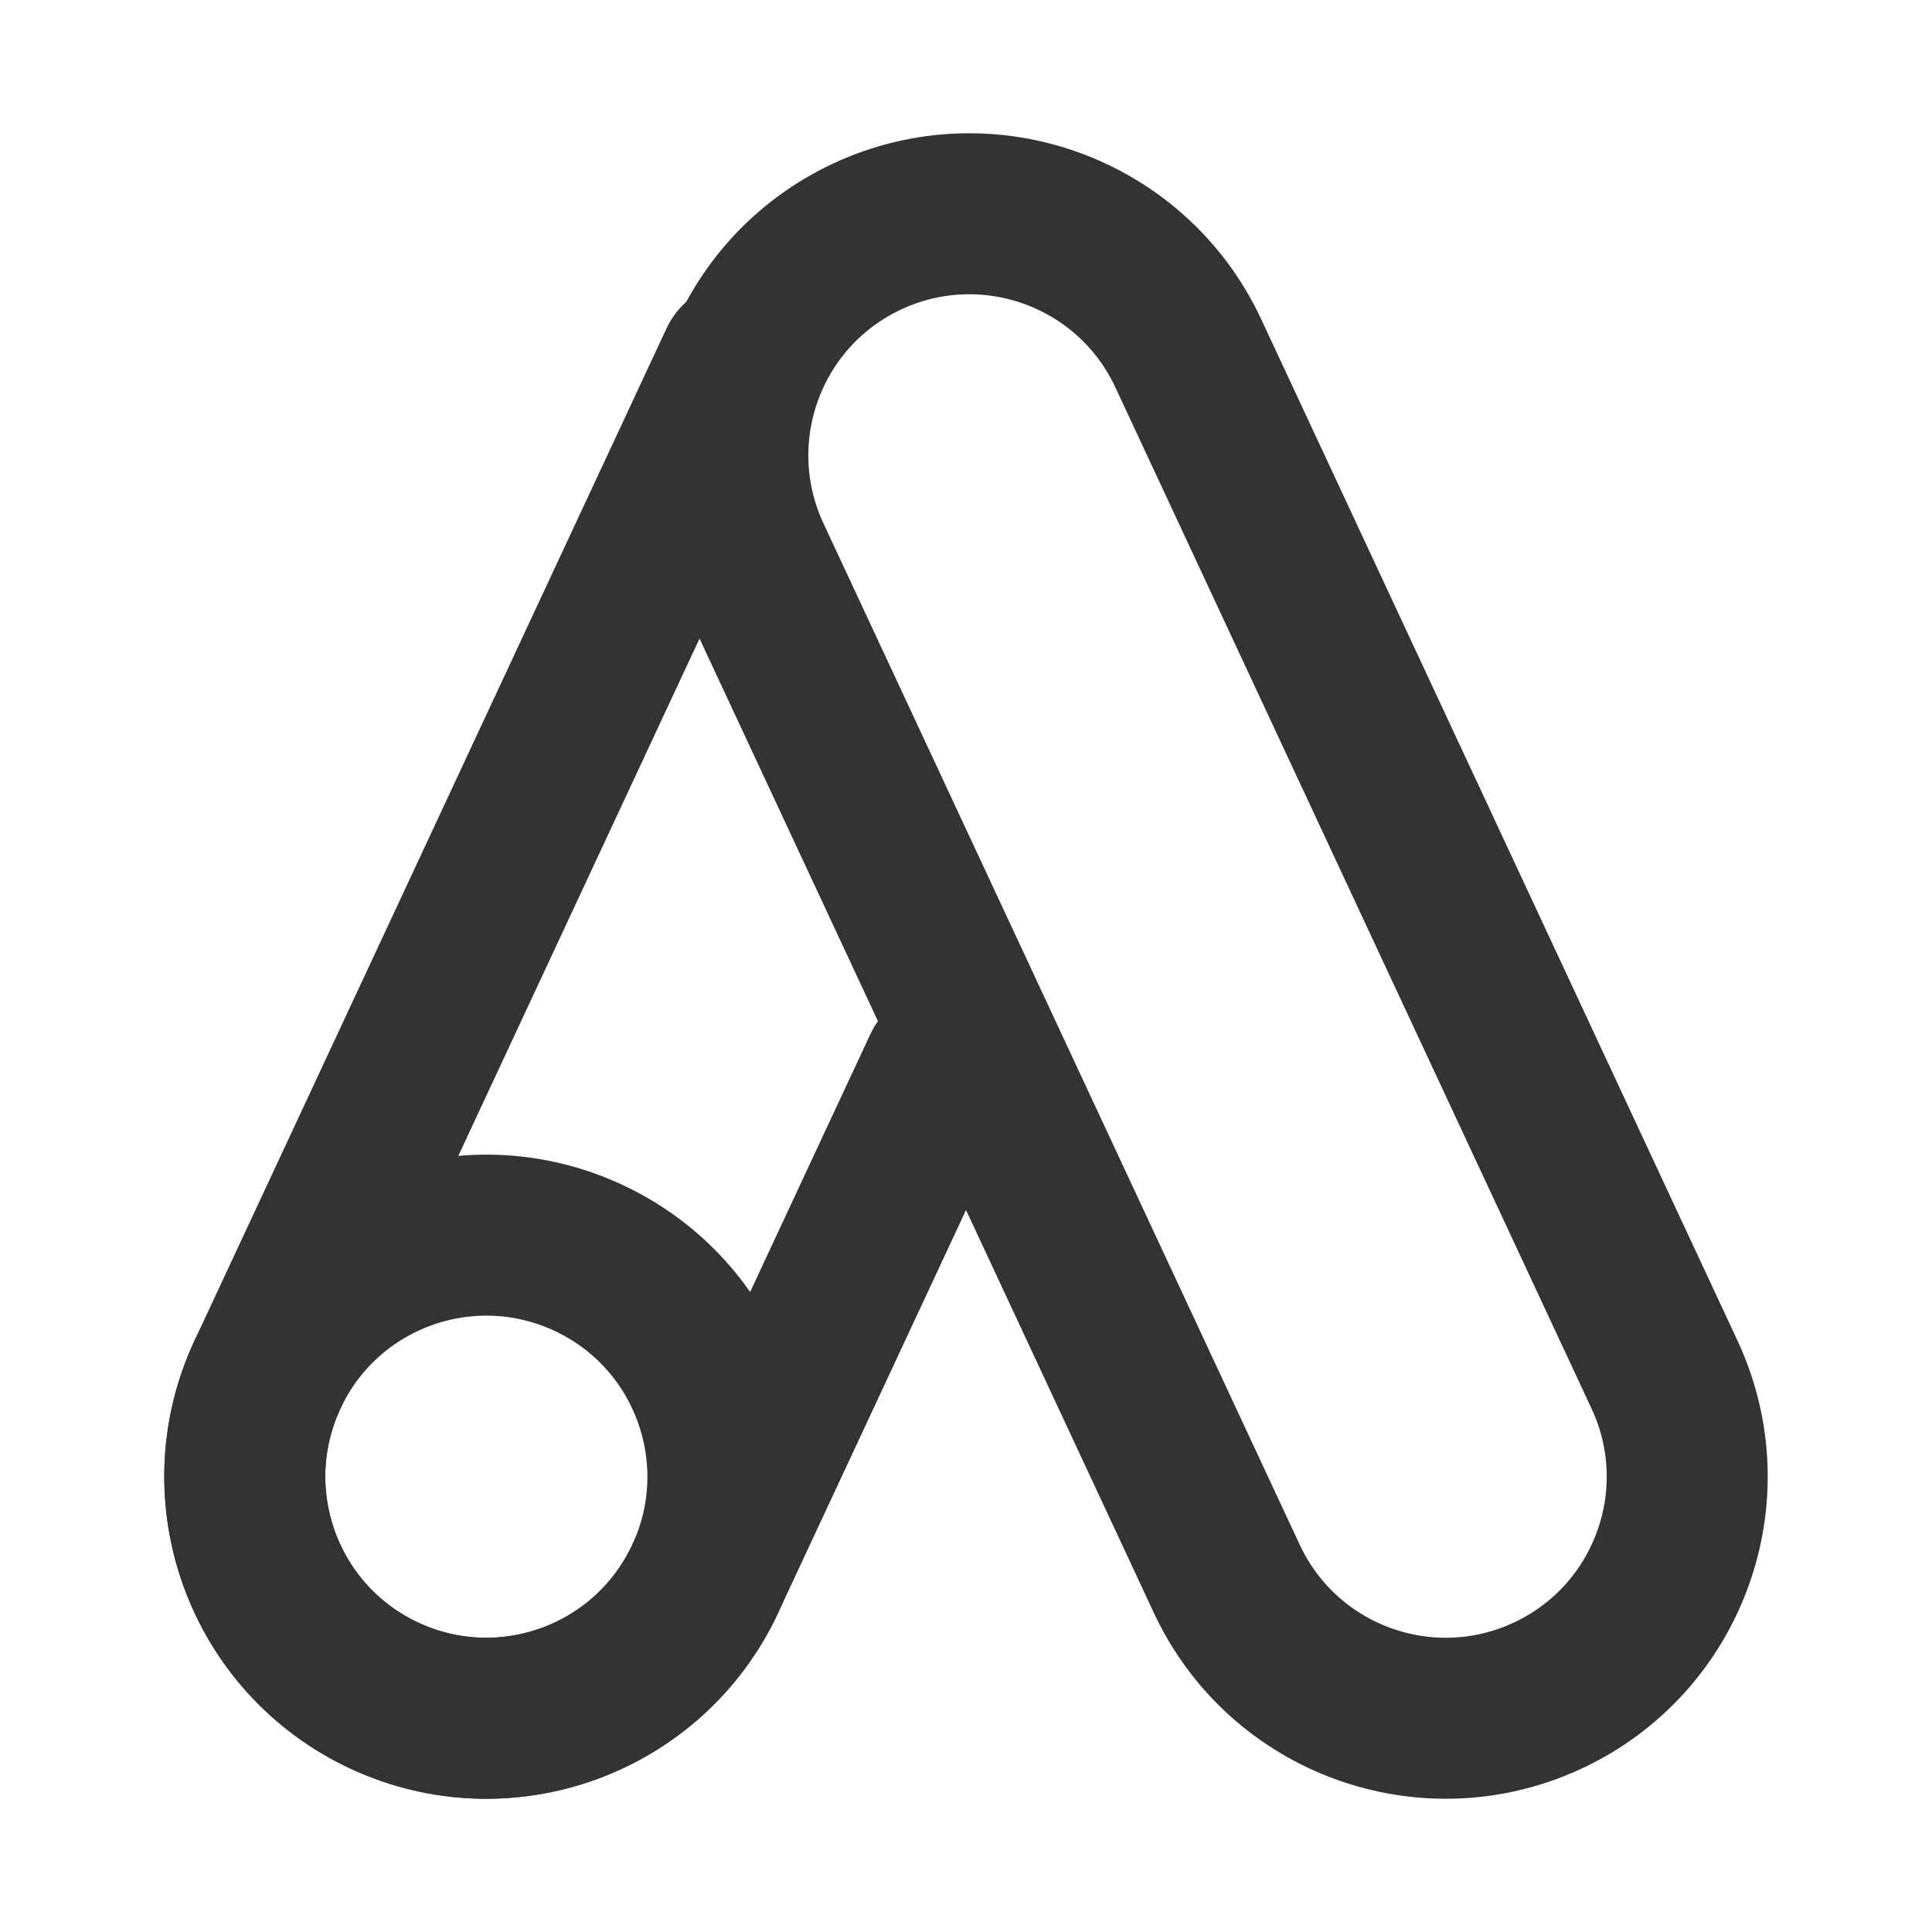
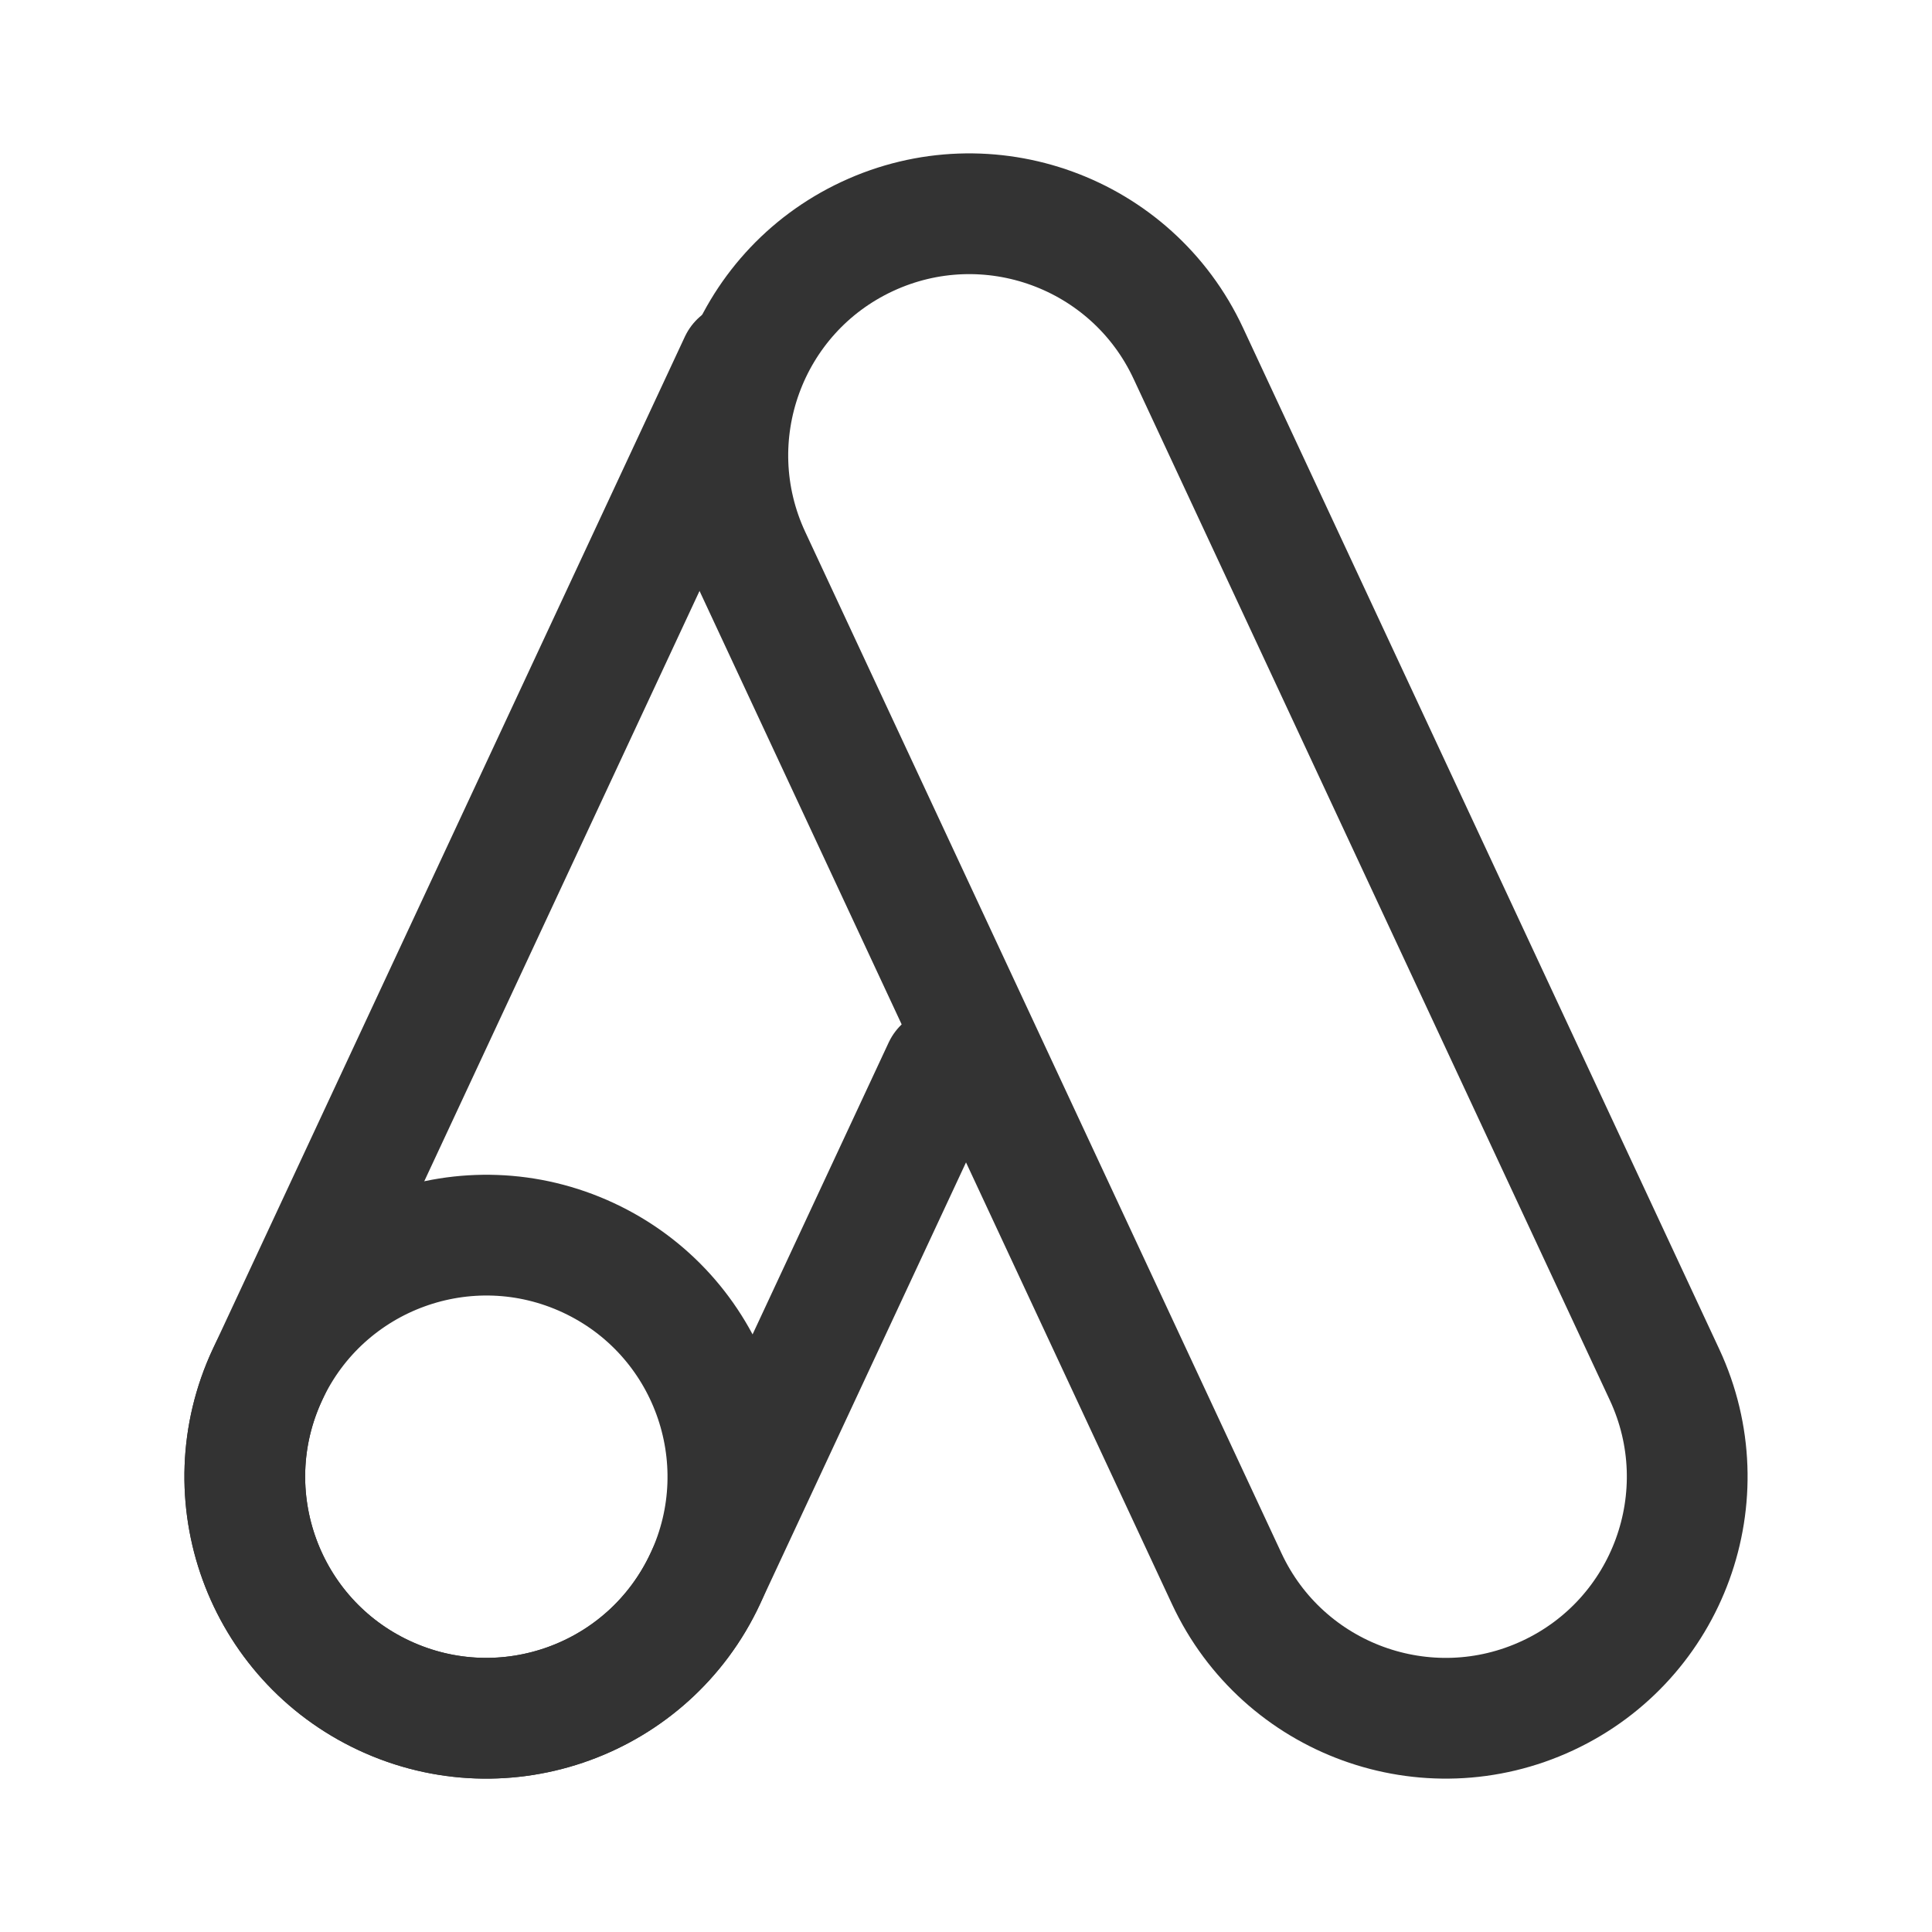
<svg xmlns="http://www.w3.org/2000/svg" width="24" height="24" viewBox="0 0 48 48" fill="none">
  <g clip-path="url(#icon-45397d37b10dde87)">
-     <path d="M41.355 34.153L29.522 8.776C28.121 5.773 24.551 4.474 21.548 5.874C18.545 7.274 17.246 10.844 18.646 13.848L30.479 39.224C31.88 42.227 35.45 43.527 38.453 42.126C41.456 40.726 42.755 37.156 41.355 34.153Z" fill="none" stroke="#333" stroke-width="4" />
-     <path d="M23.438 26.536L17.521 39.224C16.12 42.227 12.551 43.527 9.547 42.126V42.126C6.544 40.726 5.245 37.156 6.645 34.153L18.374 9" stroke="#333" stroke-width="4" stroke-linecap="round" />
-     <circle cx="12.083" cy="36.688" r="6" transform="rotate(25 12.0828 36.6882)" fill="none" stroke="#333" stroke-width="4" />
+     <path d="M41.355 34.153L29.522 8.776C28.121 5.773 24.551 4.474 21.548 5.874C18.545 7.274 17.246 10.844 18.646 13.848L30.479 39.224C31.88 42.227 35.45 43.527 38.453 42.126C41.456 40.726 42.755 37.156 41.355 34.153Z" fill="none" stroke="#333" stroke-width="3" />
+     <path d="M23.438 26.536L17.521 39.224C16.12 42.227 12.551 43.527 9.547 42.126V42.126C6.544 40.726 5.245 37.156 6.645 34.153L18.374 9" stroke="#333" stroke-width="3" stroke-linecap="round" />
+     <circle cx="12.083" cy="36.688" r="6" transform="rotate(25 12.0828 36.6882)" fill="none" stroke="#333" stroke-width="3" />
  </g>
  <defs>
    <clipPath id="icon-45397d37b10dde87">
      <rect width="48" height="48" fill="#333" />
    </clipPath>
  </defs>
</svg>
